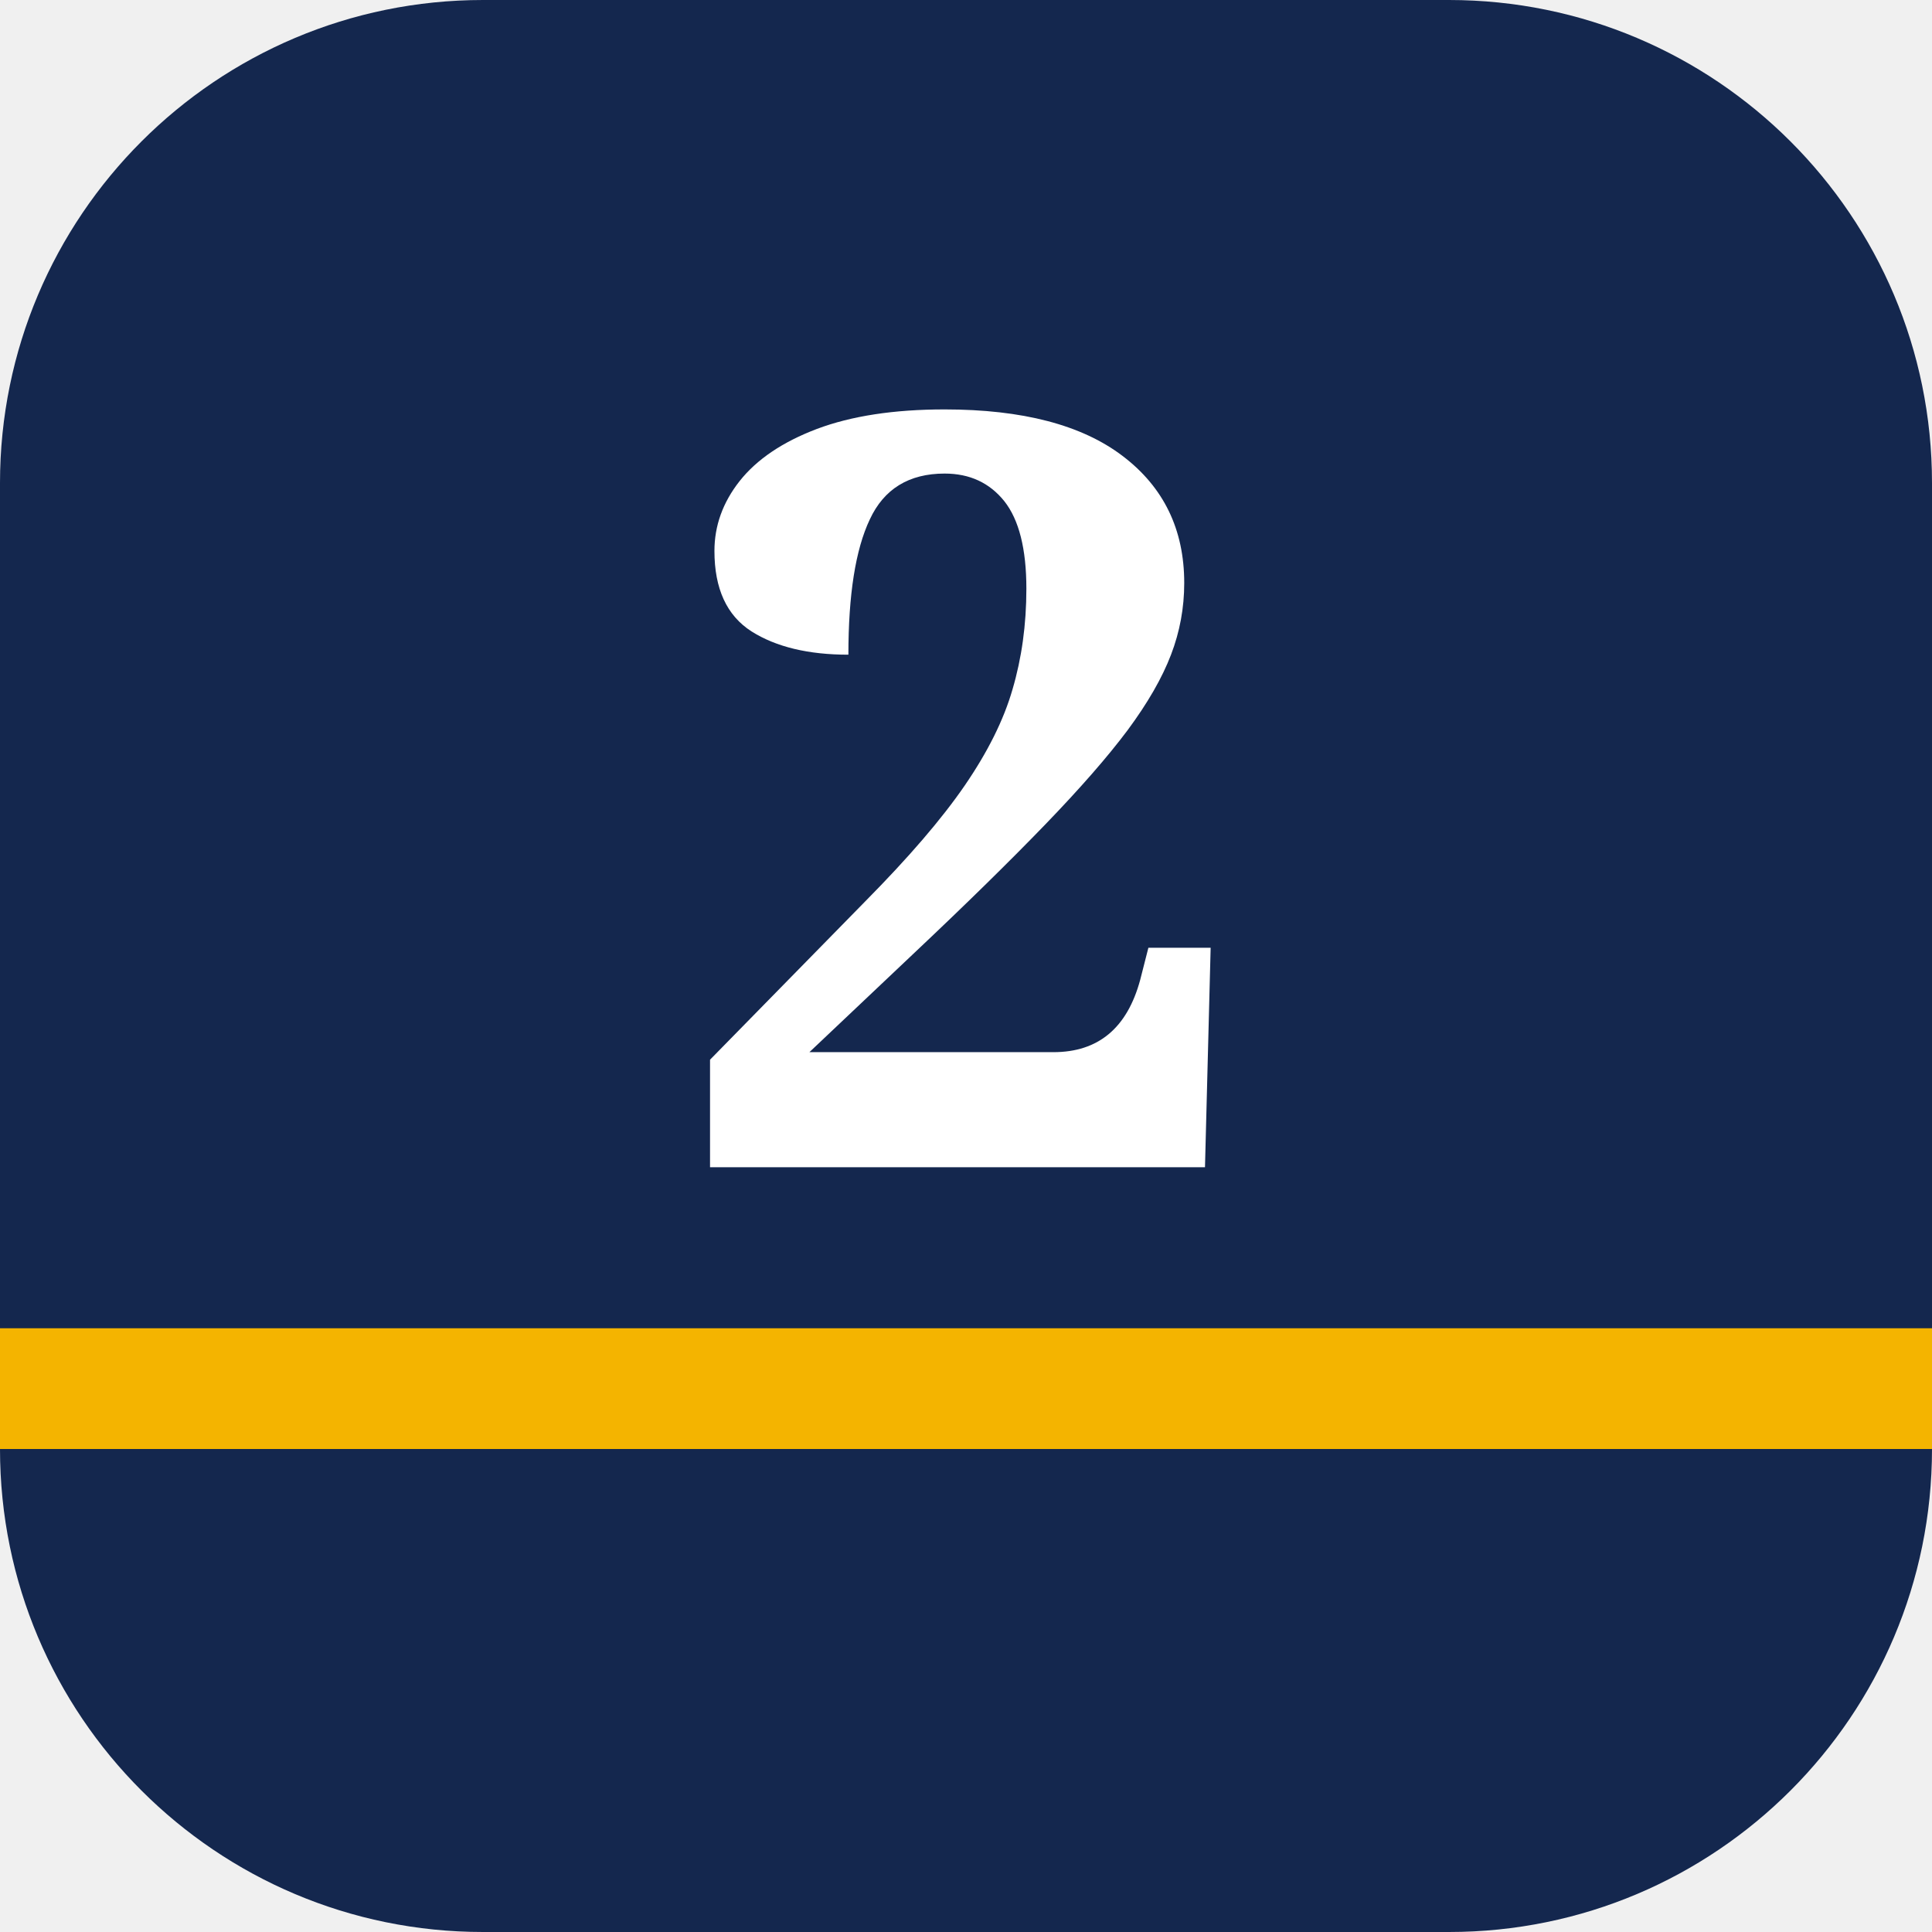
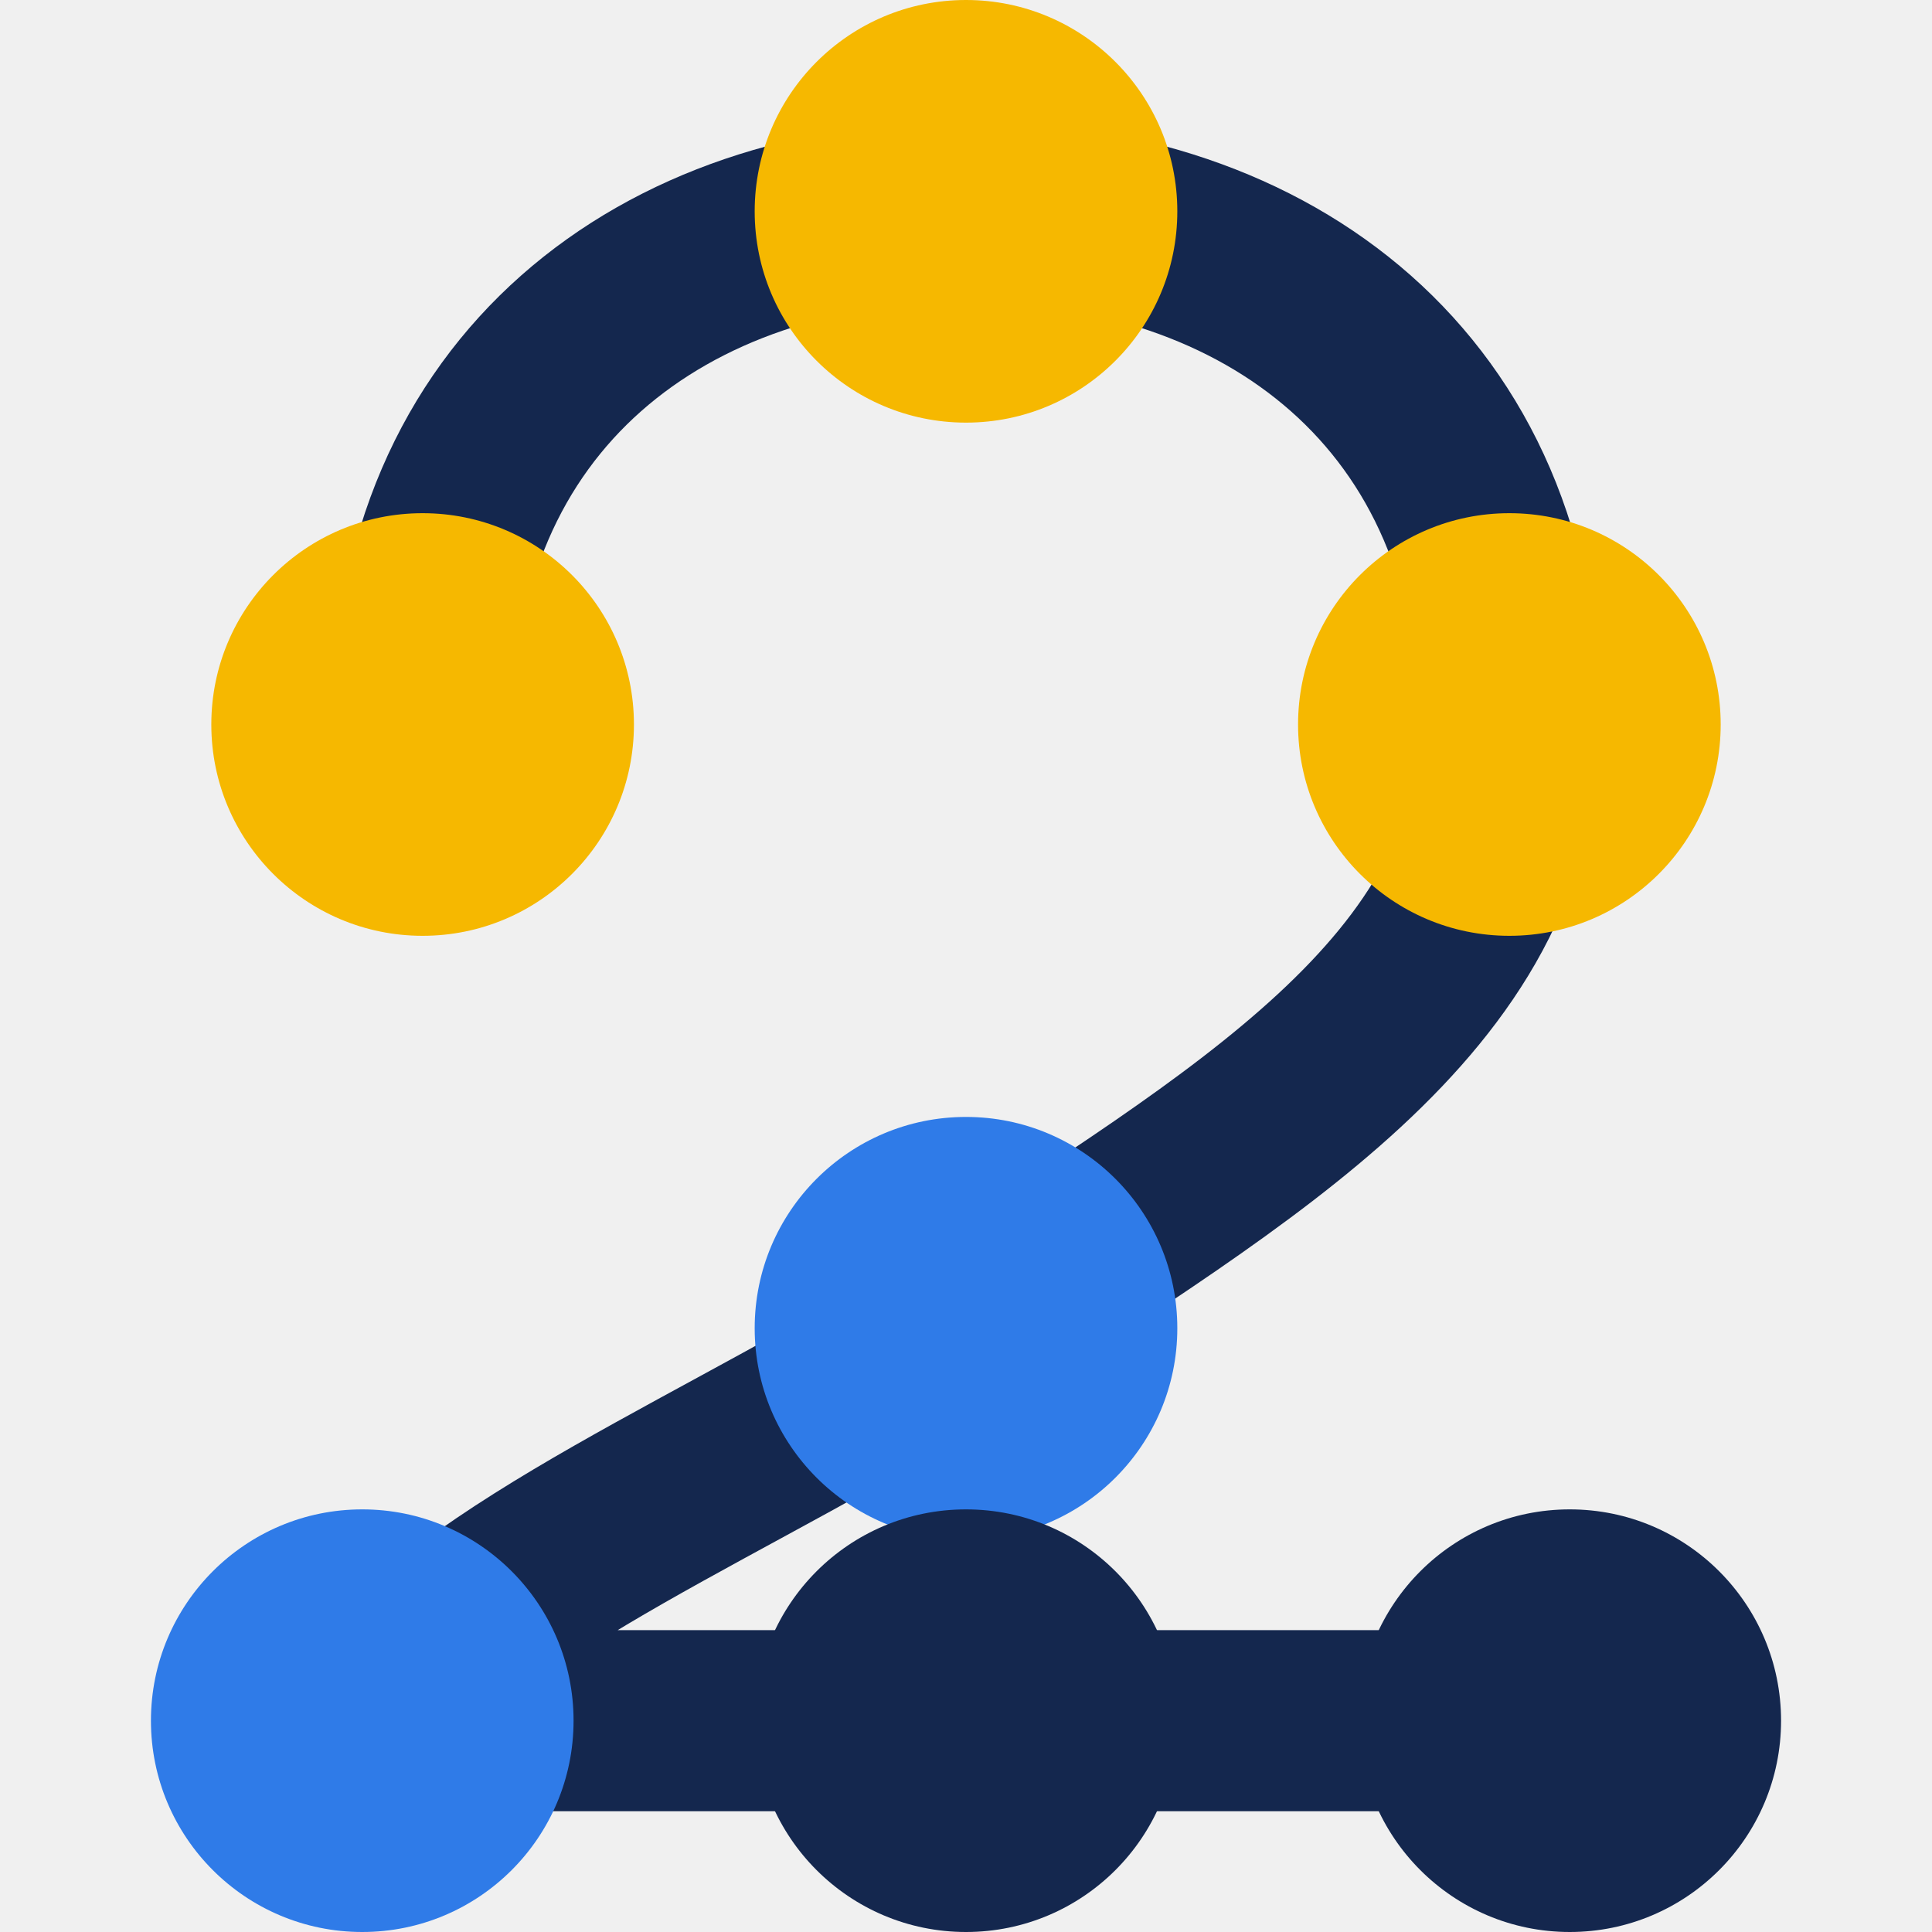
- <svg xmlns="http://www.w3.org/2000/svg" viewBox="0 0 48 48">
-   <rect width="48" height="48" rx="12" fill="#14274E" />
-   <rect y="33" width="48" height="3" fill="#F4B400" />
-   <text x="24" y="29" text-anchor="middle" font-family="Georgia,serif" font-weight="700" font-size="26" fill="#fff">2</text>
+ <svg xmlns="http://www.w3.org/2000/svg" viewBox="0 0 64 64">
+   <style>.i{stroke:#14274E;fill:none}.n{fill:#14274E}@media (prefers-color-scheme:dark){.i{stroke:#fff}.n{fill:#fff}}</style>
+   <path class="i" d="M14 24C14 13 22 7 32 7c10 0 18 6 18 17 0 9-9 14-18 20-8 5-16 8-20 13h40" stroke-width="6" stroke-linecap="round" stroke-linejoin="round" />
+   <g fill="#F6B800">
+     <circle cx="14" cy="24" r="7" />
+     <circle cx="32" cy="7" r="7" />
+     <circle cx="50" cy="24" r="7" />
+   </g>
+   <g fill="#2F7BE8">
+     <circle cx="32" cy="44" r="7" />
+     <circle cx="12" cy="57" r="7" />
+   </g>
+   <g class="n">
+     <circle cx="32" cy="57" r="7" />
+     <circle cx="52" cy="57" r="7" />
+   </g>
</svg>
